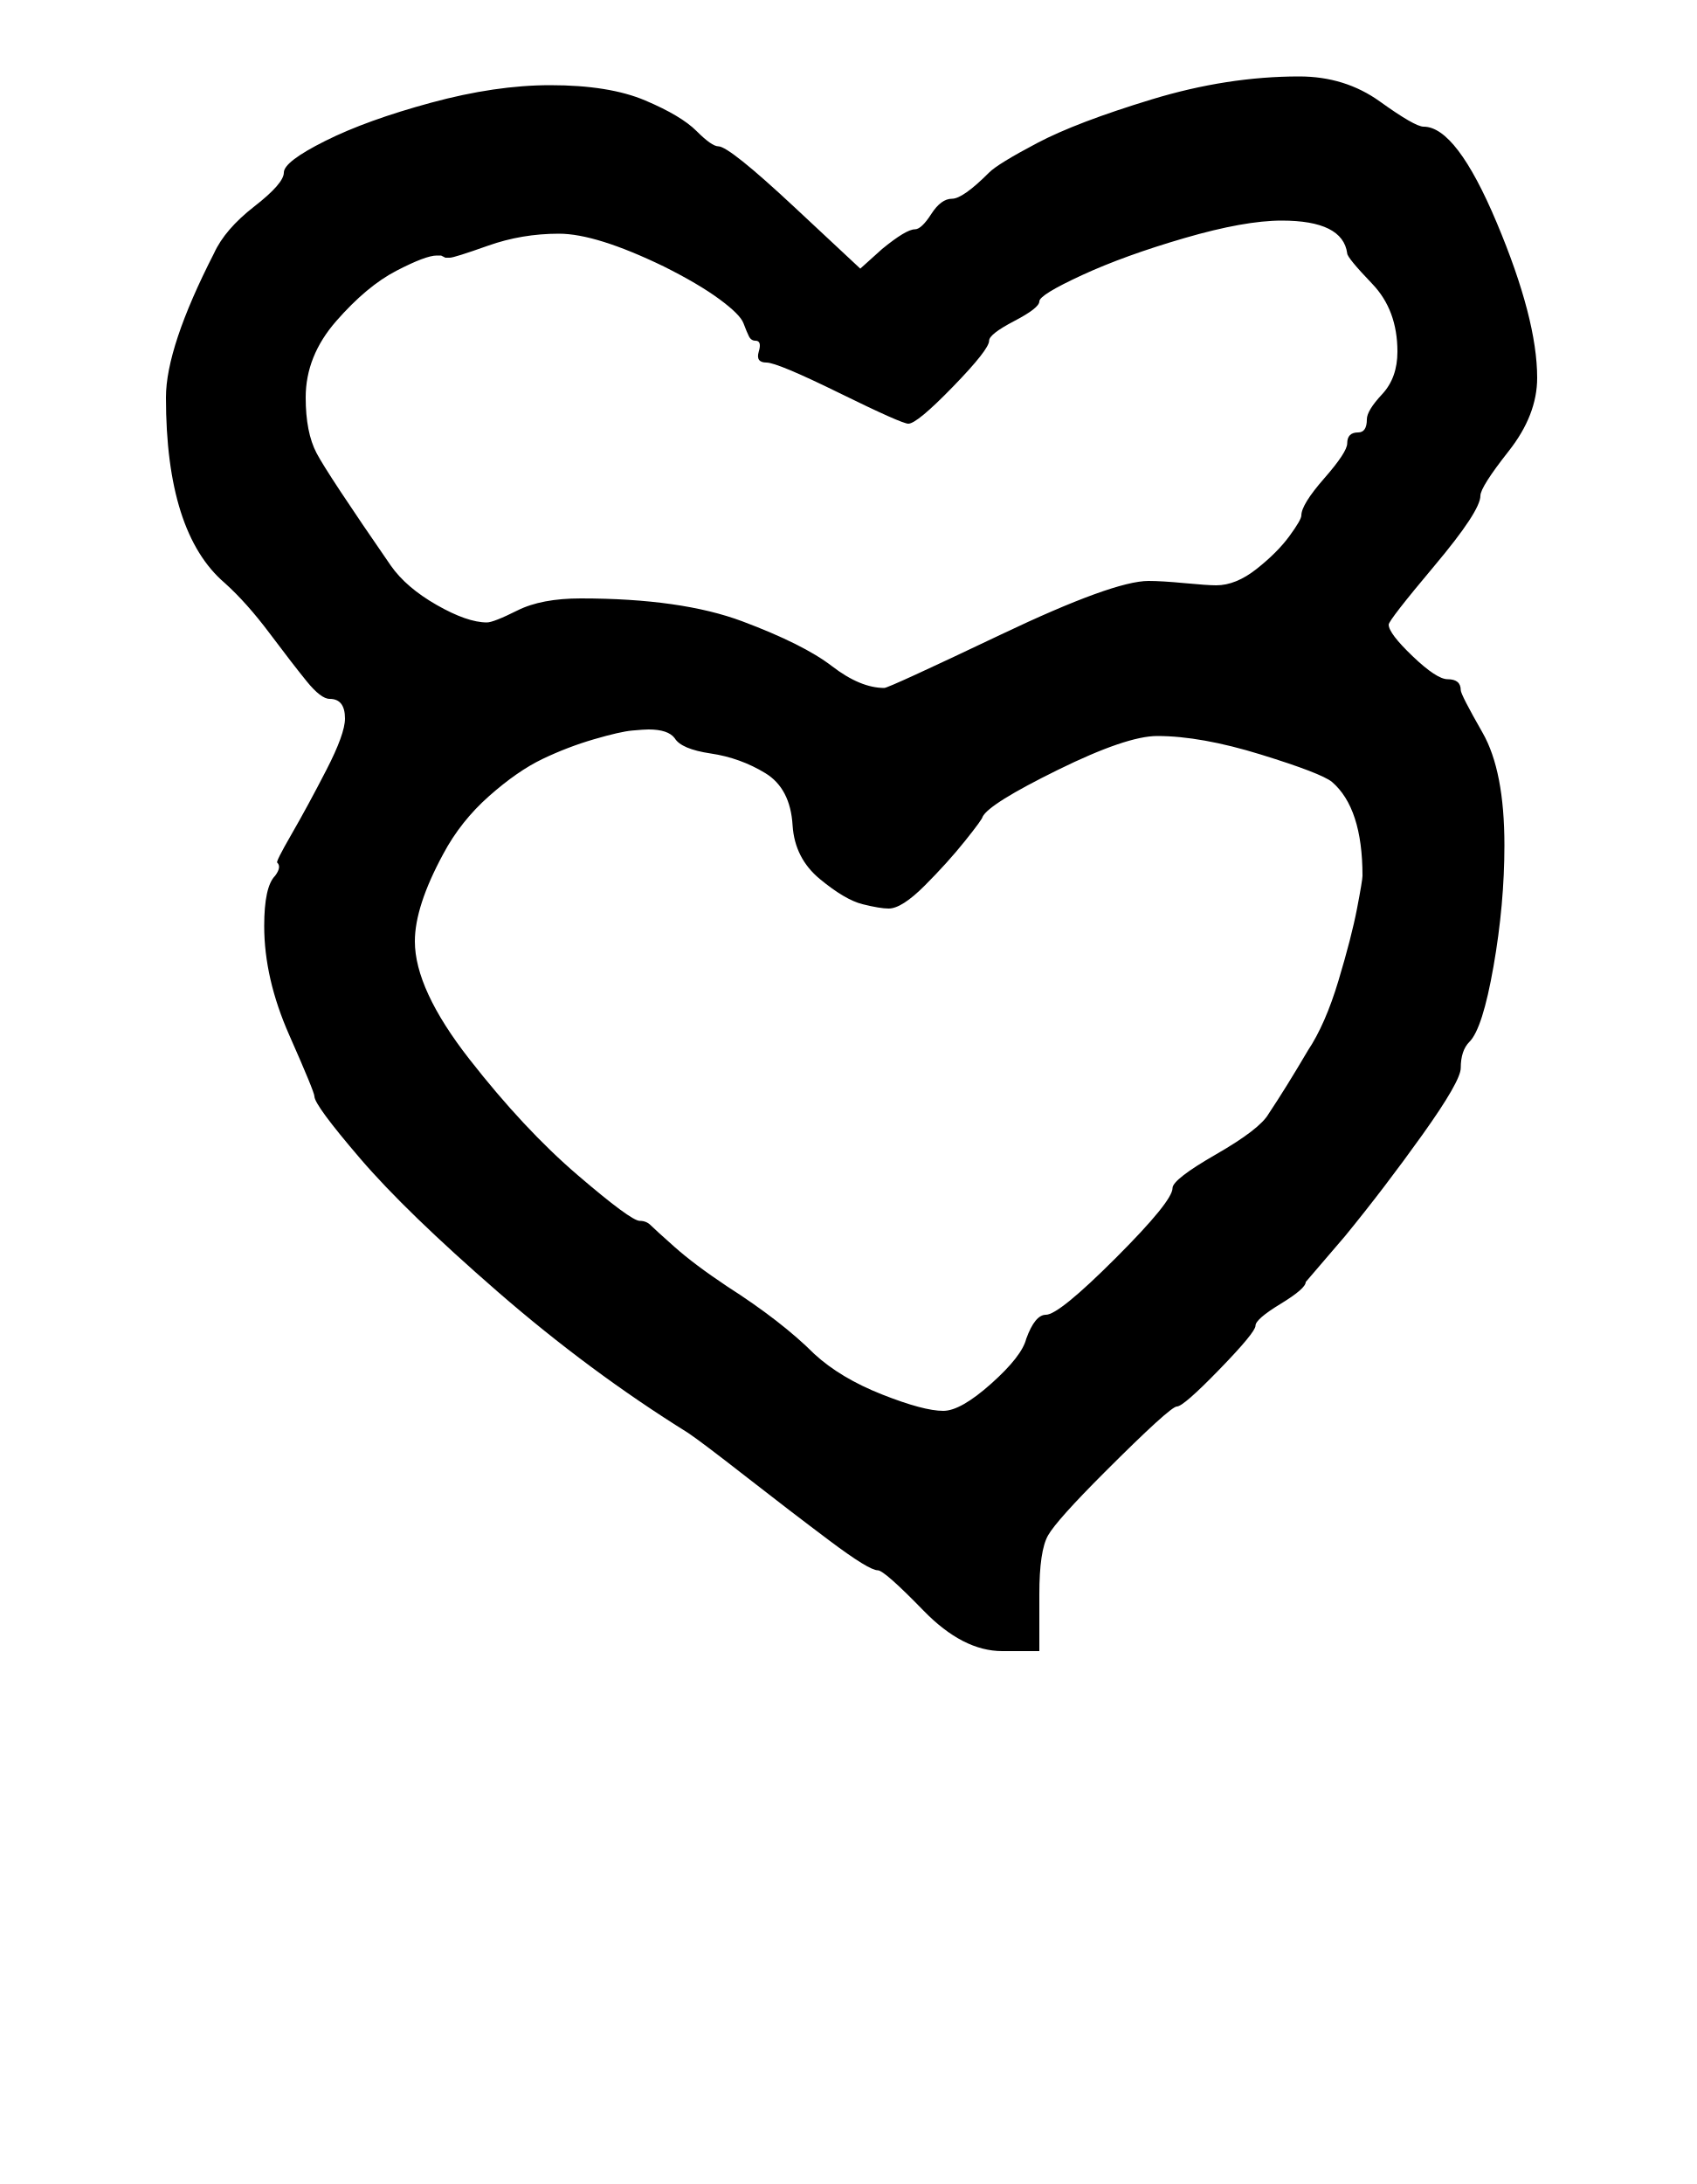
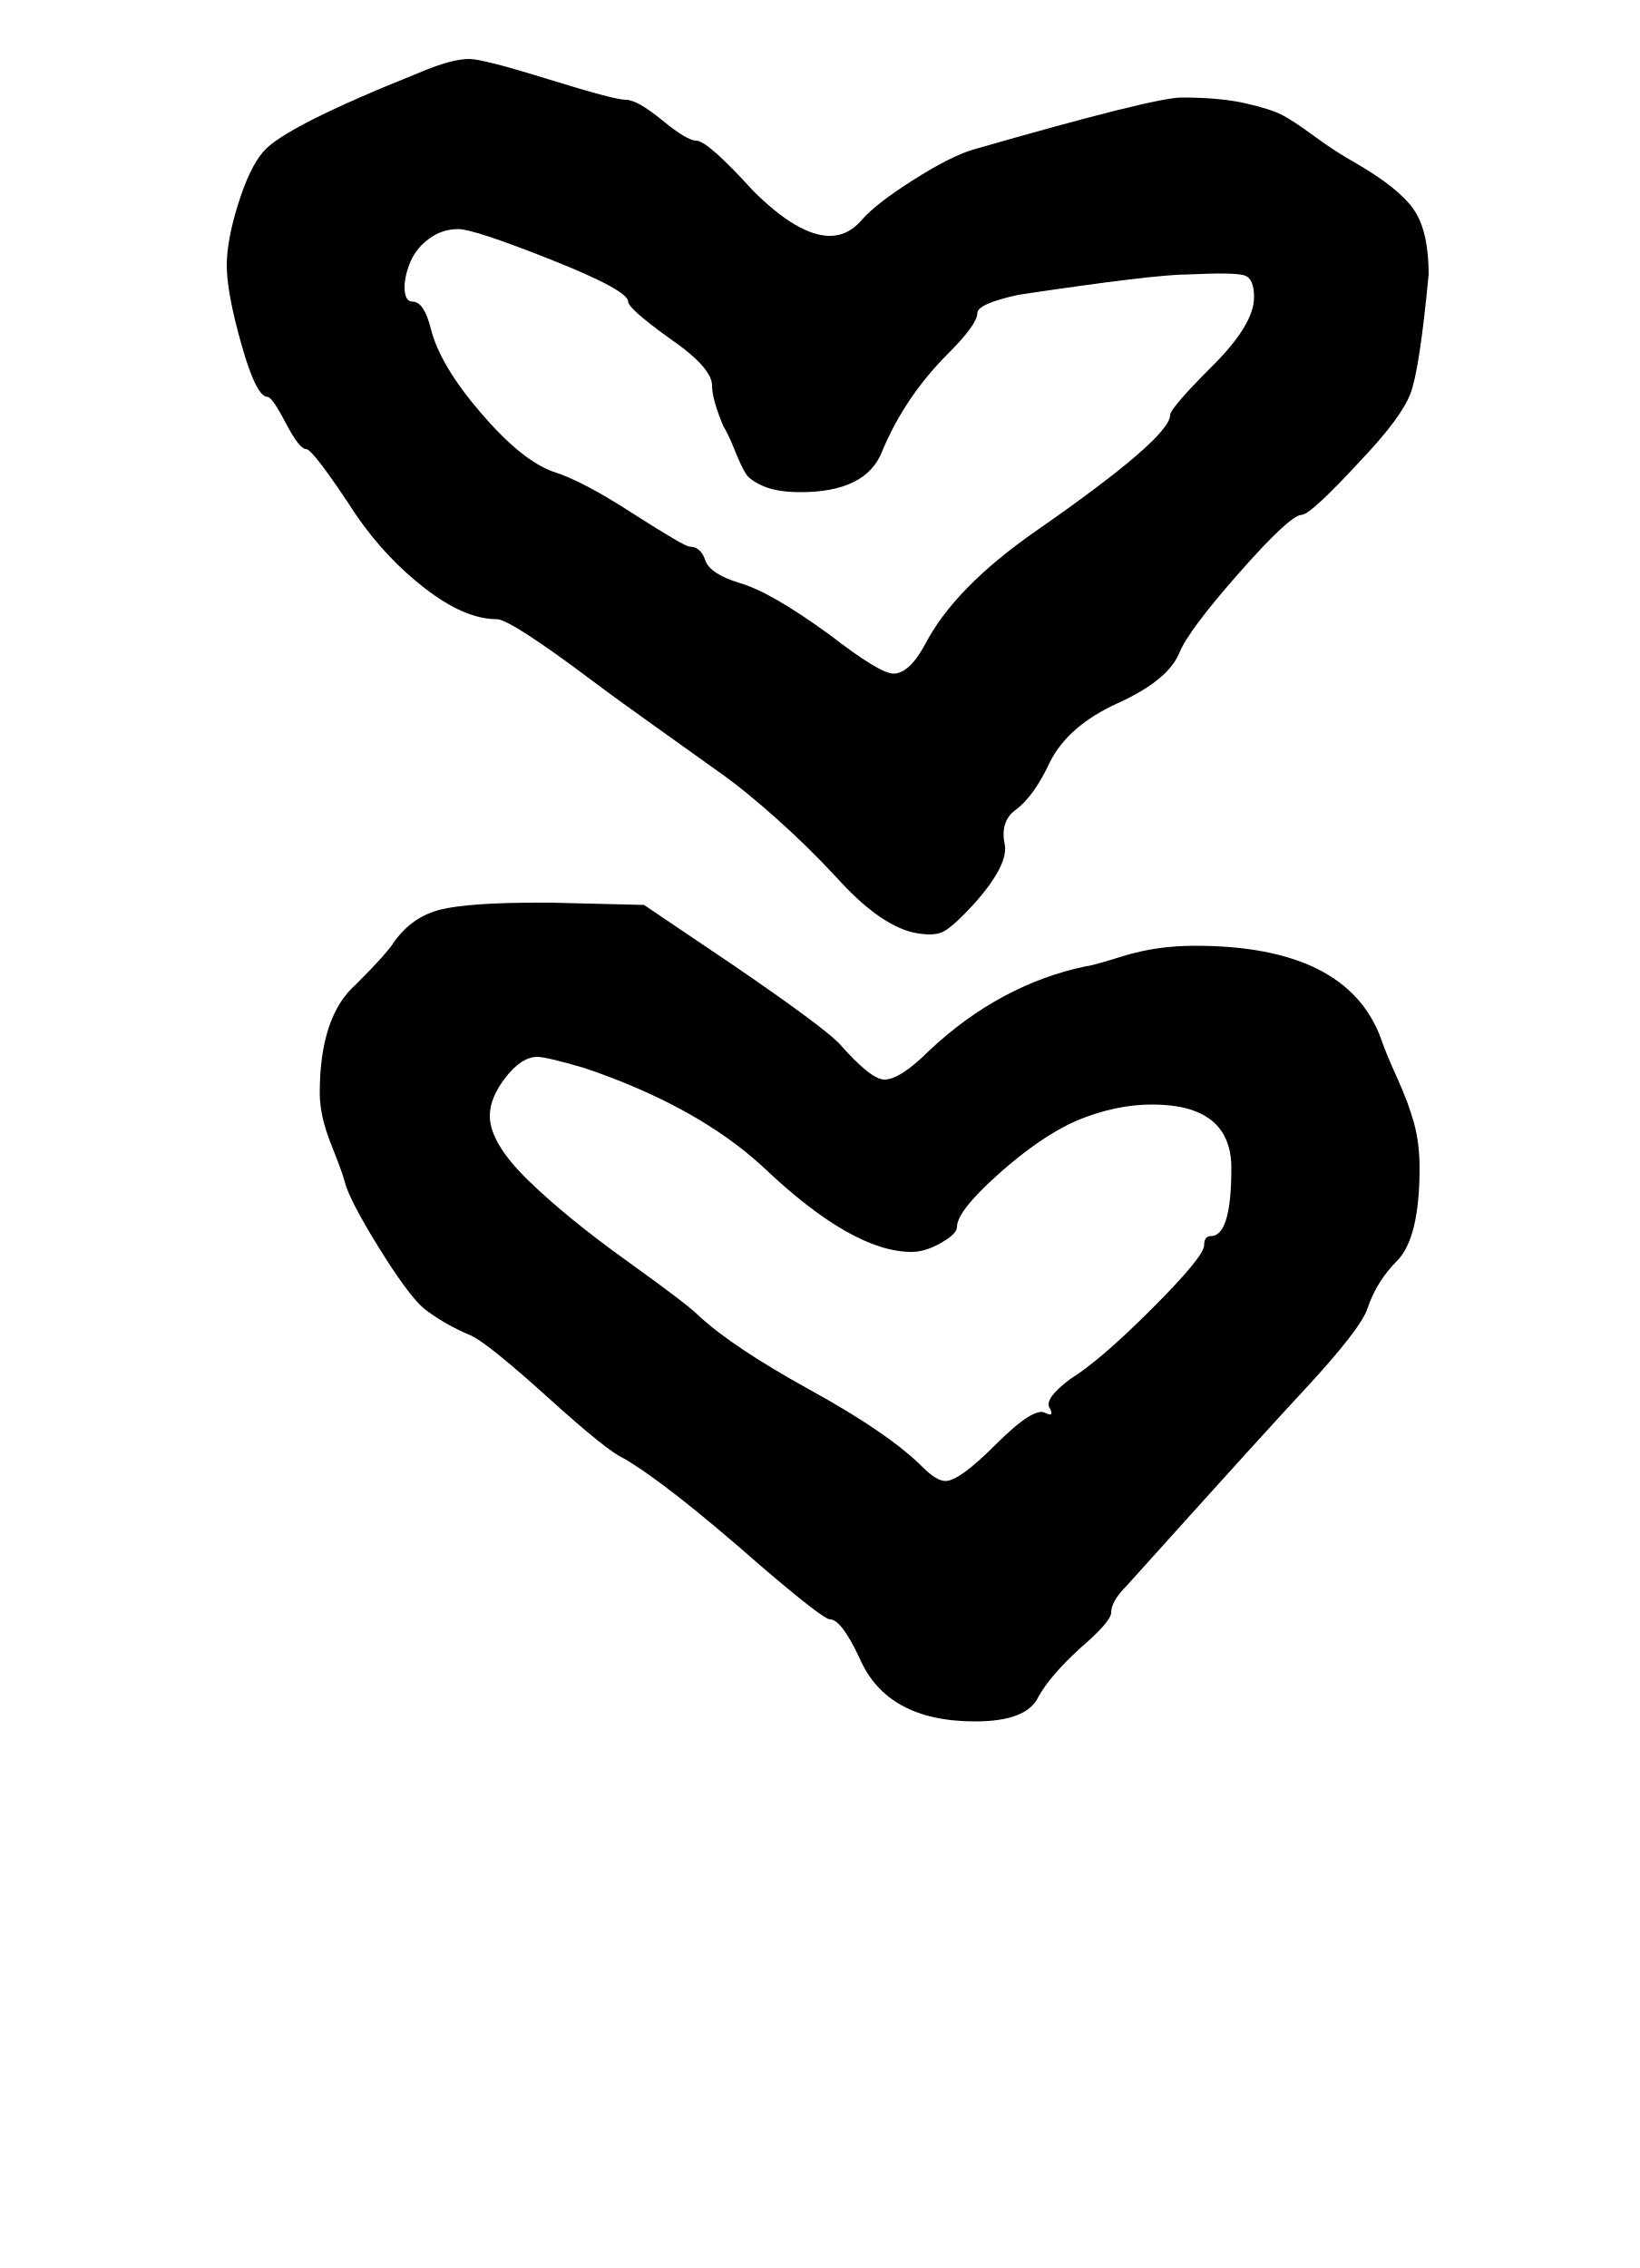
- <svg xmlns="http://www.w3.org/2000/svg" version="1.1" viewBox="-10 0 777 1000">
-   <path fill="currentColor" d="M659 489q0 6 -17.5 30.5t-35.5 46.5l-18 21q0 3 -11.5 10t-11.5 10t-16.5 20t-19.5 17t-33 30q-22 22 -26 29t-4 27v26h-17q-18 0 -36 -18.5t-21 -18.5q-4 0 -22 -13.5t-38.5 -29.5t-26.5 -20q-45 -28 -87 -64.5t-63 -61t-21 -28.5q0 -2 -11.5 -28t-11.5 -50q0 -18 5 -23 q3 -4 1 -6q-1 0 6.5 -13t16 -29.5t8.5 -23.5q0 -9 -7 -9q-4 0 -10.5 -8t-17 -22t-20.5 -23q-27 -23 -27 -85q0 -23 22 -66q5 -11 18.5 -21.5t13.5 -15.5t19 -14.5t48.5 -17.5t54.5 -8q27 0 43.5 7t23.5 14t10 7q5 0 35 28l30 28l10 -9q11 -9 15 -9q3 0 7.5 -7t9.5 -7t17 -12 q4 -4 22 -13.5t52.5 -20t67.5 -10.5q21 0 37 11.5t20 11.5q15 0 33.5 44t18.5 71q0 17 -13 33.5t-13 20.5q0 7 -21 32t-21 27q0 4 11 14.5t16 10.5q6 0 6 5q0 2 10 19.5t10 51.5q0 27 -5 55.5t-11 34.5q-4 4 -4 12zM607 116q-2 -15 -30 -15q-17 0 -44.5 8t-47 17t-19.5 12 t-11.5 9t-11.5 9q0 4 -16.5 21t-20.5 17q-3 0 -31.5 -14t-33.5 -14t-3.5 -5t-1.5 -5q-2 0 -3 -2t-2.5 -6t-11 -11t-25.5 -15q-31 -15 -48 -15t-32.5 5.5t-17.5 5.5h-2l-2 -1h-2q-5 0 -18.5 7t-27.5 23t-14 35q0 16 5 25.5t34 51.5q7 10 21 18t23 8q3 0 14 -5.5t29 -5.5 q46 0 74 10.5t41 20.5t24 10q2 0 53.5 -24.5t67.5 -24.5q6 0 16.5 1t14.5 1q9 0 18.5 -7.5t15 -15t5.5 -9.5q0 -5 10.5 -17t10.5 -16q0 -5 5 -5q4 0 4 -6q0 -4 7 -11.5t7 -19.5q0 -19 -11.5 -31t-11.5 -14zM520 337q-14 0 -45.5 15.5t-34.5 21.5q0 1 -8 11t-18.5 20.5 t-16.5 10.5q-4 0 -12 -2t-19.5 -11.5t-12.5 -24.5q-1 -17 -12.5 -24t-25 -9t-16.5 -7q-3 -4 -12 -4q-2 0 -7.5 0.5t-17.5 4t-23.5 9t-24.5 17t-21 26.5q-13 24 -13 40q0 22 25 54t49.5 53t28.5 21q3 0 5 2t11 10t24 18q25 16 40 31q12 11 31 18.5t28 7.5q8 0 22 -12.5 t16 -20.5q4 -11 9 -11q6 0 32 -26t26 -32q0 -4 20 -15.5t24 -18.5q8 -12 18 -29q8 -12 14 -32t8.5 -33t2.5 -15q0 -31 -14 -43q-5 -4 -32.5 -12.5t-47.5 -8.5z" />
+ <svg xmlns="http://www.w3.org/2000/svg" version="1.1" viewBox="-10 0 723 1000">
+   <path fill="currentColor" d="M164 415q8 -11 20.5 -14t42.5 -3h6l41 1l40 27q38 26 46 34q14 16 20 16q7 0 20 -13q31 -29 69 -37q2 0 16.5 -4.5t31.5 -4.5q67 0 82 41q2 6 7 17t7.5 20t2.5 20q0 31 -10 41q-9 9 -13 21q-3 9 -28 36q-15 16 -78 86q-7 7 -7 12q0 4 -14 16q-13 12 -18 21q-5 11 -28 11 q-39 0 -51 -28q-8 -17 -13 -17q-3 0 -31 -24q-41 -36 -60 -47q-7 -3 -33 -26.5t-34 -27.5q-12 -5 -21 -12q-7 -6 -20 -27t-15 -29q-1 -4 -6 -16.5t-5 -22.5q0 -34 16 -48q14 -14 17 -19zM412 541q0 3 -7 7t-13 4q-26 0 -65 -37q-29 -27 -79 -44q-17 -5 -21 -5q-7 0 -14 9 t-7 17q0 12 17 28.5t43.5 35.5t31.5 24q15 14 49.5 33t49.5 34q6 6 10 6q6 0 22 -16q17 -17 22 -14q2 1 2.5 0.5t-0.5 -2.5q-3 -4 9 -13q13 -8 36 -31t23 -28q0 -4 3 -4q9 0 9 -30q0 -28 -35 -28q-16 0 -33 7q-16 7 -34.5 23.5t-18.5 23.5zM125 198q-3 0 -9 -11.5t-8 -11.5 q-5 0 -11.5 -23t-6.5 -35q0 -11 5 -27t11 -23q9 -11 69 -35q14 -6 22 -6q6 0 35 9t34 9t16 9t15 9q5 0 25 22q20 20 34 20q8 0 14 -7t22.5 -17.5t26.5 -13.5q80 -23 92 -23q17 0 28 2.5t16 5t14.5 9.5t18.5 12q19 11 25.5 20.5t6.5 28.5q-4 42 -8 52.5t-21 28.5 q-23 25 -27 25q-5 0 -27.5 25.5t-26.5 35.5q-5 12 -27 22t-30 26q-7 15 -15 21q-7 5 -5 15q2 9 -13 26q-10 11 -14.5 13t-13.5 0q-15 -4 -33 -24q-13 -14 -26.5 -26t-22.5 -18.5t-28 -20t-31 -22.5q-36 -27 -42 -27q-14 0 -31.5 -13.5t-30.5 -32.5q-19 -29 -22 -29zM267 133 q0 -5 -34 -18.5t-41 -13.5q-9 0 -16 7q-4 4 -6 10t-1.5 10.5t3.5 4.5q5 0 8 12q4 16 22 37t32 26q13 4 36 19q22 14 24 14q5 0 7 6t15 10q14 4 40 23q22 17 28 17q7 0 14 -13q13 -25 49 -50q59 -41 59 -51q0 -3 19 -22q18 -18 18 -30q0 -8 -4 -9.5t-25 -0.5q-15 0 -75 9 q-18 4 -18 8q0 5 -13 18q-19 19 -29 43q-7 18 -36 18q-10 0 -16 -2.5t-8 -5.5t-5 -10.5t-5 -10.5q-5 -12 -5 -18q0 -8 -19 -21q-18 -13 -18 -16z" />
</svg>
